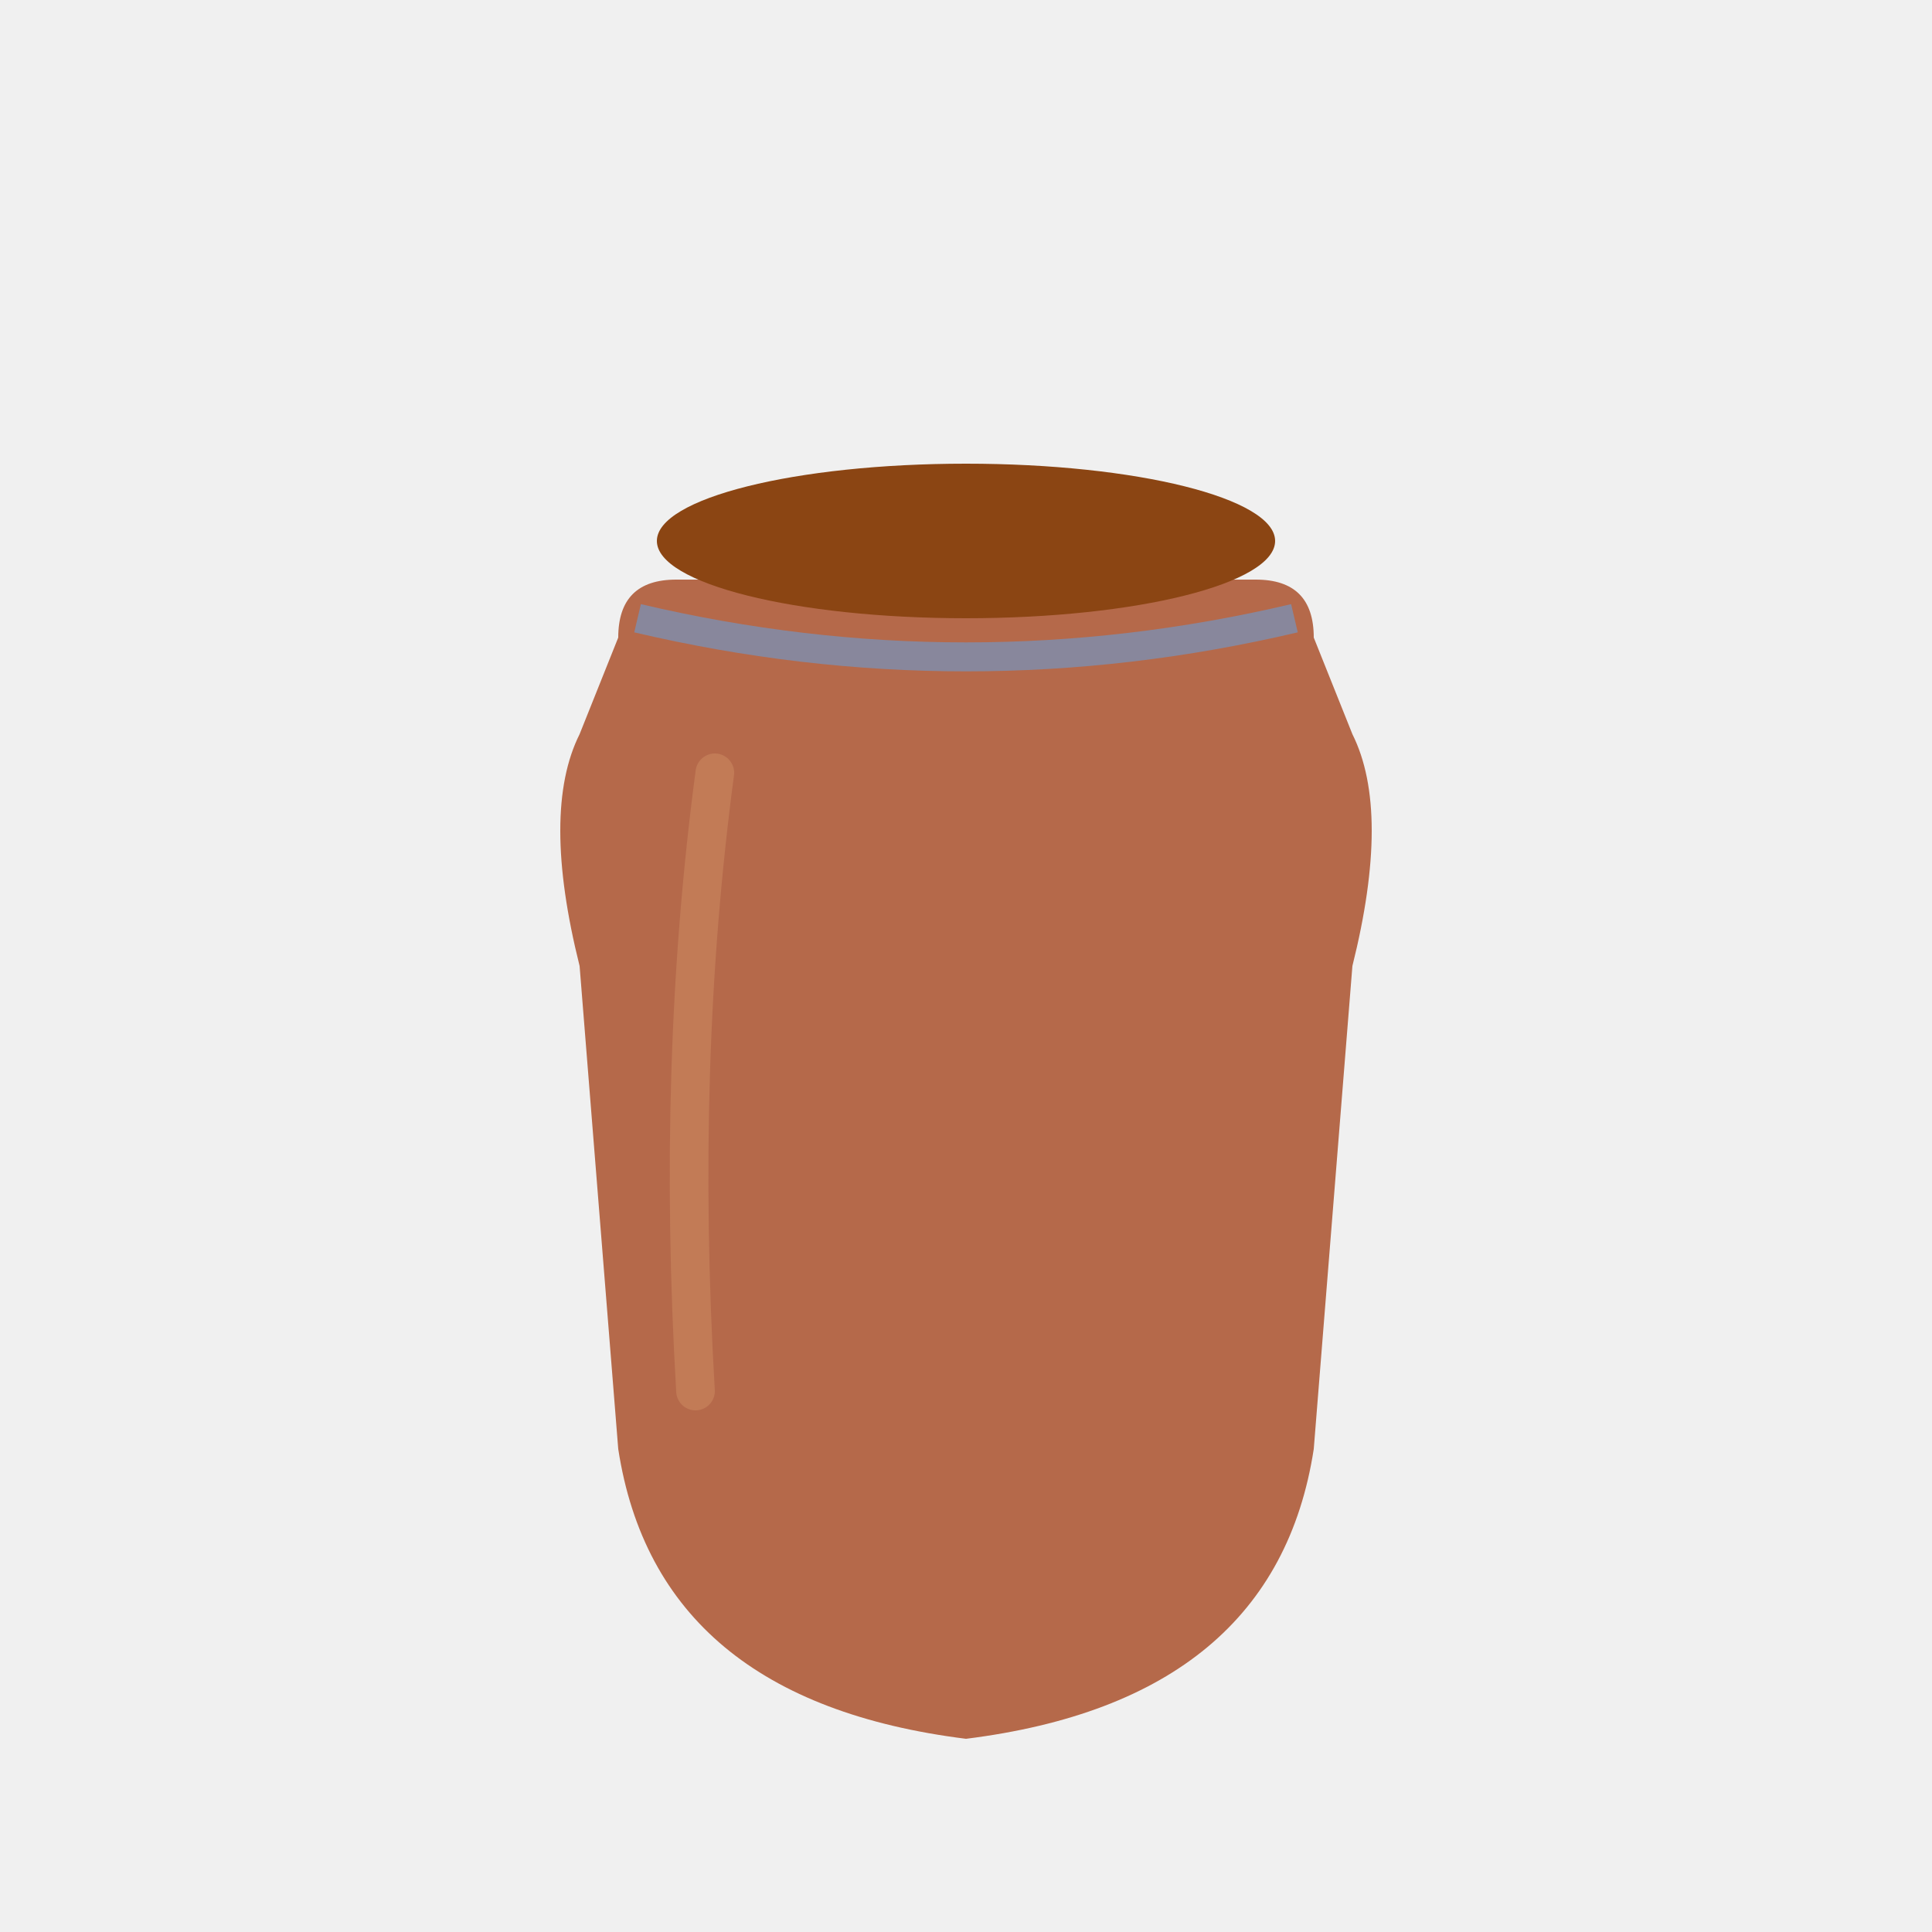
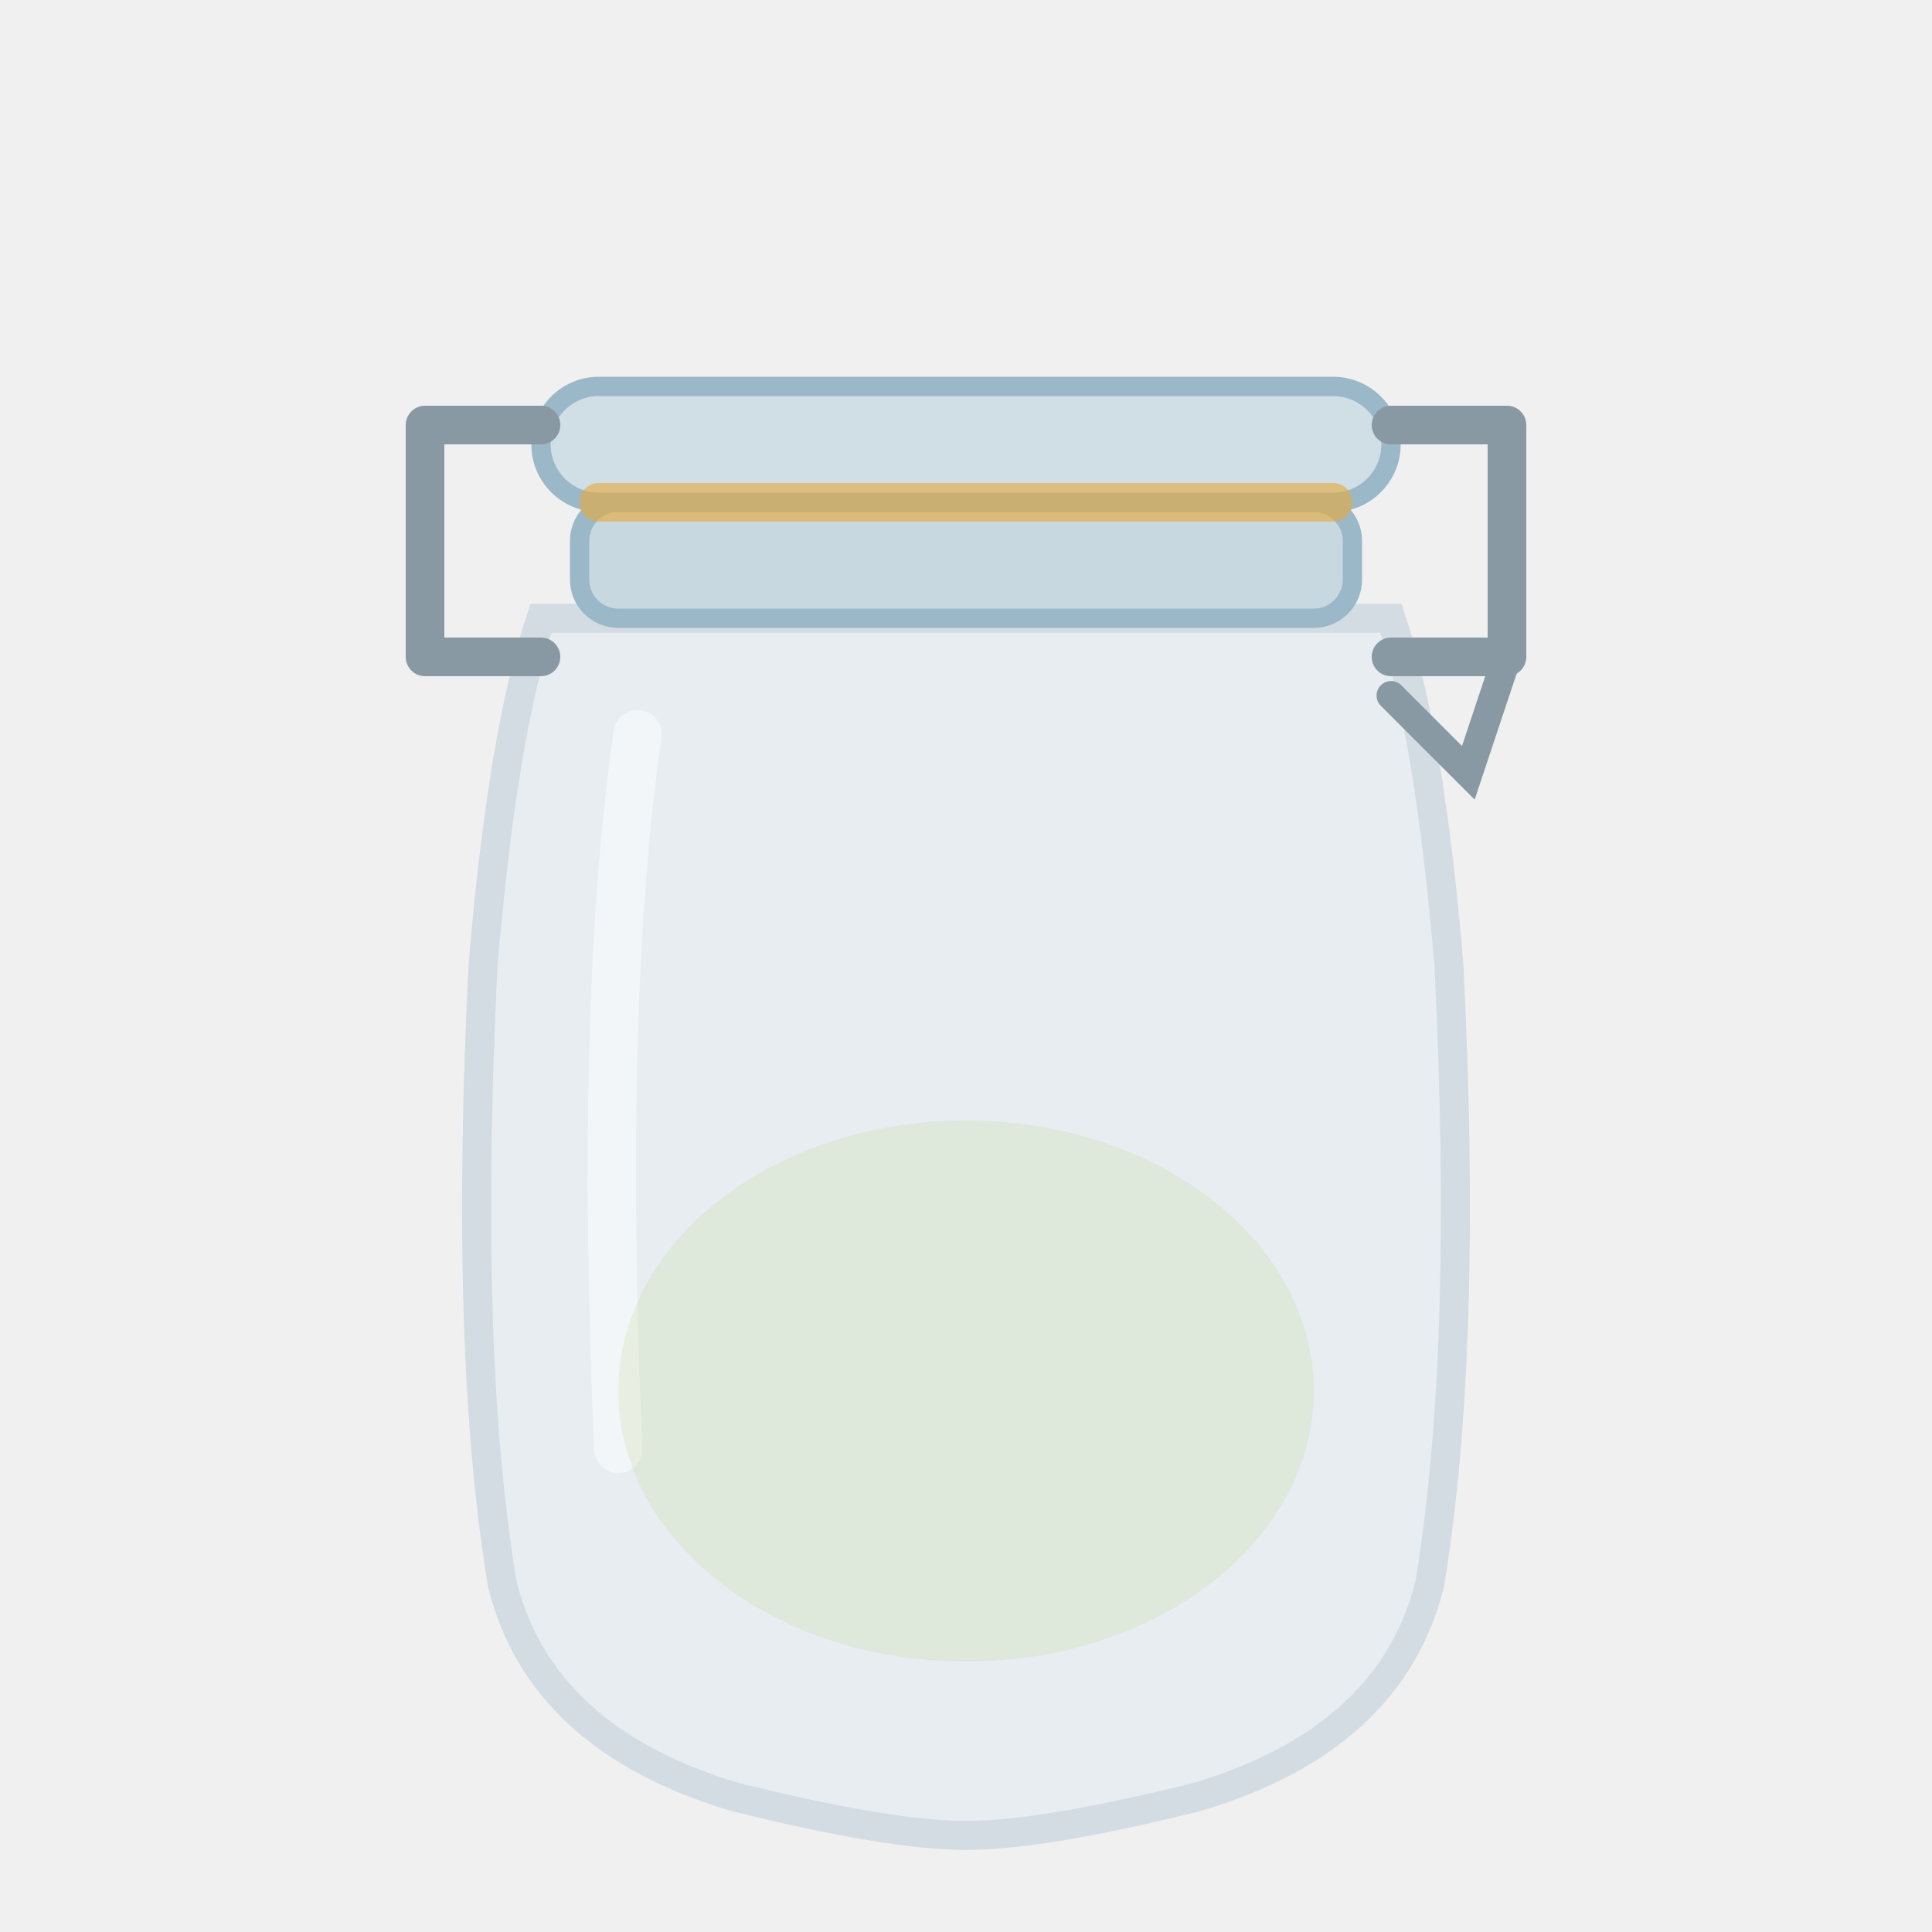
<svg xmlns="http://www.w3.org/2000/svg" viewBox="0 0 100 100">
-   <path d="M35 30 L65 30 Q68 30 68 33 L70 38 Q72 42 70 50 L68 75 Q66 88 50 90 Q34 88 32 75 L30 50 Q28 42 30 38 L32 33 Q32 30 35 30 Z" fill="#B5694A" />
-   <ellipse cx="50" cy="28" rx="16" ry="4" fill="#8B4513" />
-   <path d="M33 32 Q50 36 67 32" stroke="#6B9BD2" stroke-width="1.5" fill="none" opacity="0.6" />
-   <path d="M37 40 Q35 55 36 72" stroke="#D4956A" stroke-width="2" fill="none" opacity="0.4" stroke-linecap="round" />
+   <path d="M28 32 Q26 38 25 50 Q24 70 26 82 Q28 90 38 93 Q46 95 50 95 Q54 95 62 93 Q72 90 74 82 Q76 70 75 50 Q74 38 72 32 Z" fill="#D6E8F0" opacity="0.35" stroke="#9BB8C8" stroke-width="1.5" />
+   <path d="M33 38 Q31 52 32 75" stroke="#fff" stroke-width="2.5" fill="none" opacity="0.5" stroke-linecap="round" />
+   <rect x="30" y="26" width="40" height="6" rx="2" fill="#C8D8E0" stroke="#9BB8C8" stroke-width="1" />
+   <rect x="28" y="20" width="44" height="6" rx="3" fill="#D0DEE6" stroke="#9BB8C8" stroke-width="1" />
+   <rect x="30" y="25" width="40" height="2" rx="1" fill="#E8A838" opacity="0.6" />
+   <path d="M28 22 L22 22 L22 34 L28 34" stroke="#8899A4" stroke-width="2" fill="none" stroke-linecap="round" stroke-linejoin="round" />
+   <path d="M72 22 L78 22 L78 34 L72 34" stroke="#8899A4" stroke-width="2" fill="none" stroke-linecap="round" stroke-linejoin="round" />
+   <path d="M78 34 L76 40 L72 36" stroke="#8899A4" stroke-width="1.5" fill="none" stroke-linecap="round" />
+   <ellipse cx="50" cy="72" rx="18" ry="14" fill="#A8C868" opacity="0.15" />
</svg>
